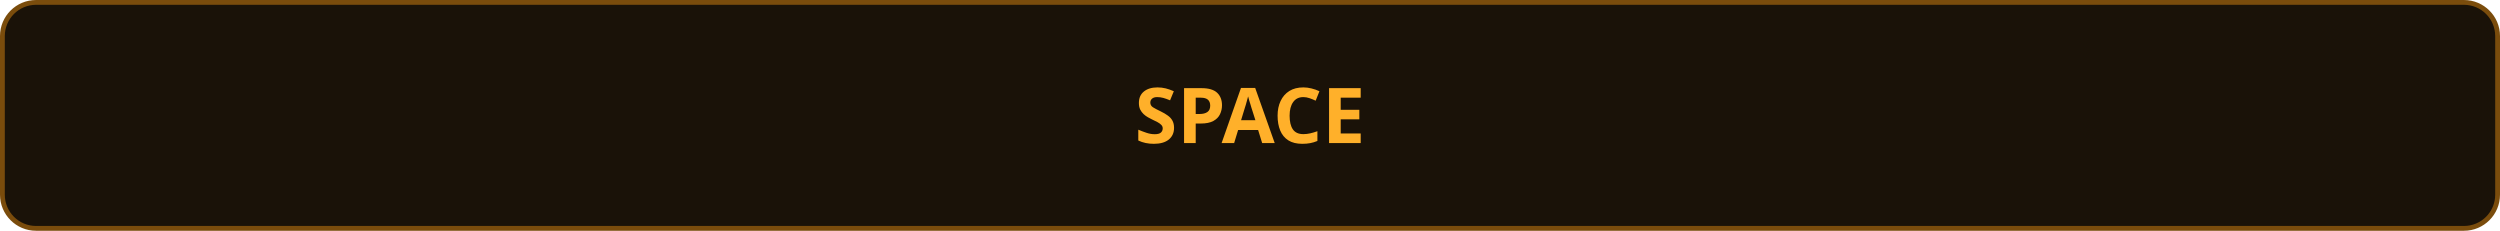
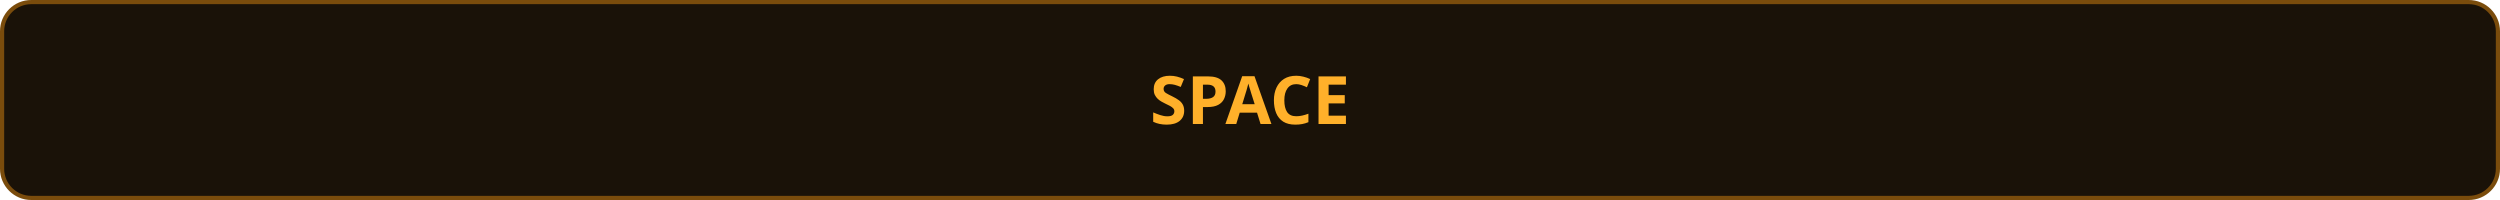
- <svg xmlns="http://www.w3.org/2000/svg" width="520" height="48" viewBox="0 0 520 48">
-   <rect x="0.5" y="0.5" width="519" height="47" rx="7" fill="#1a1208" stroke="#7a4c0c" />
-   <text x="260" y="29.76" font-family="Titillium Web" font-size="16" font-weight="700" fill="#ffb02a" text-anchor="middle">SPACE</text>
+ <svg xmlns="http://www.w3.org/2000/svg" width="600" height="48" viewBox="0 0 600 48">
+   <rect x="0.5" y="0.5" width="599" height="47" rx="7" fill="#1a1208" stroke="#7a4c0c" />
+   <text x="300" y="29.76" font-family="Titillium Web" font-size="16" font-weight="700" fill="#ffb02a" text-anchor="middle">SPACE</text>
</svg>
